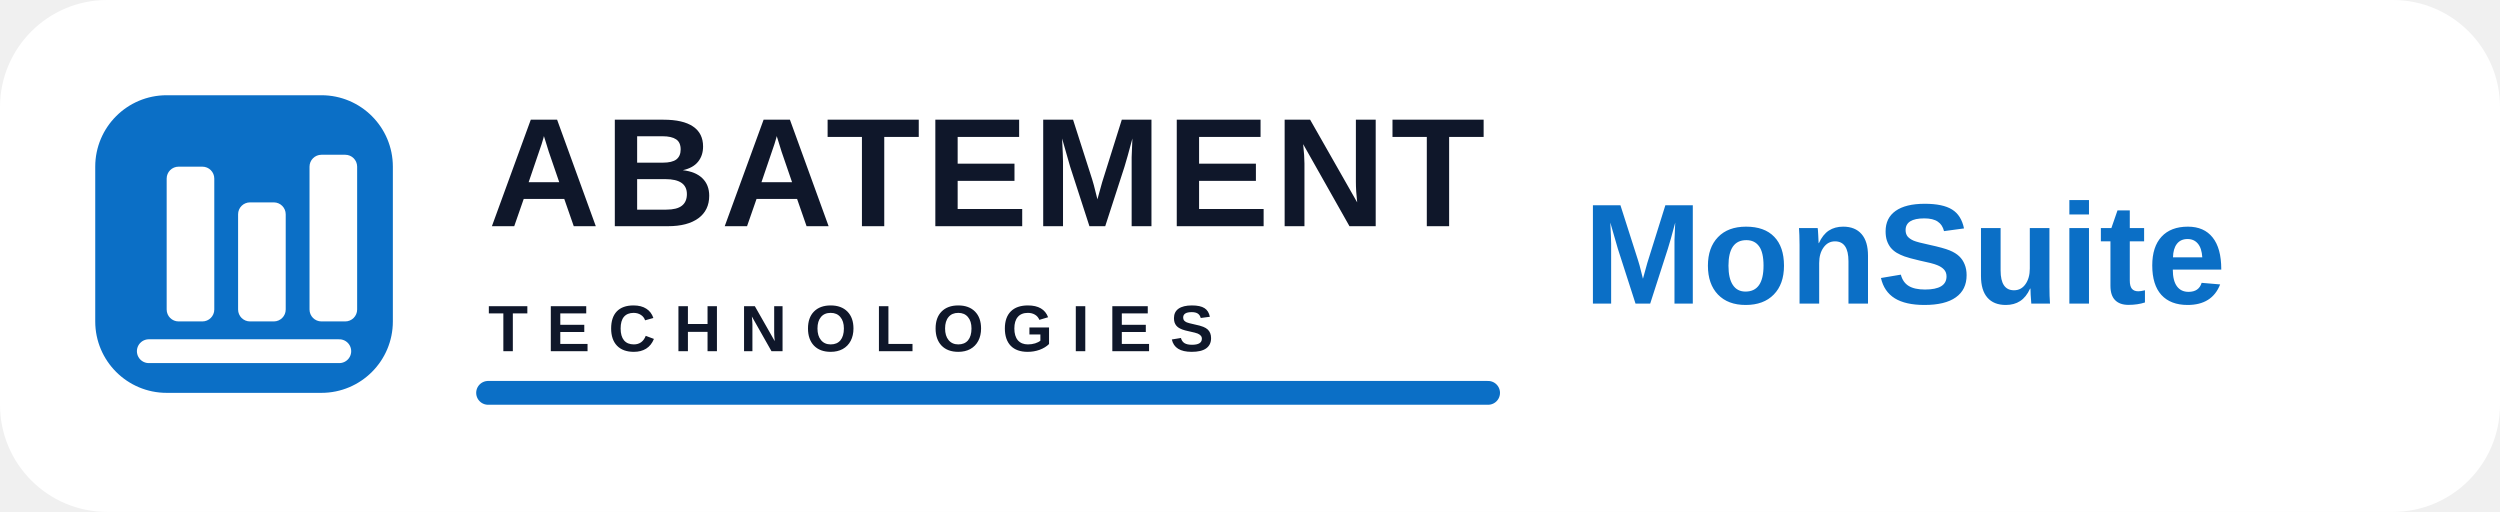
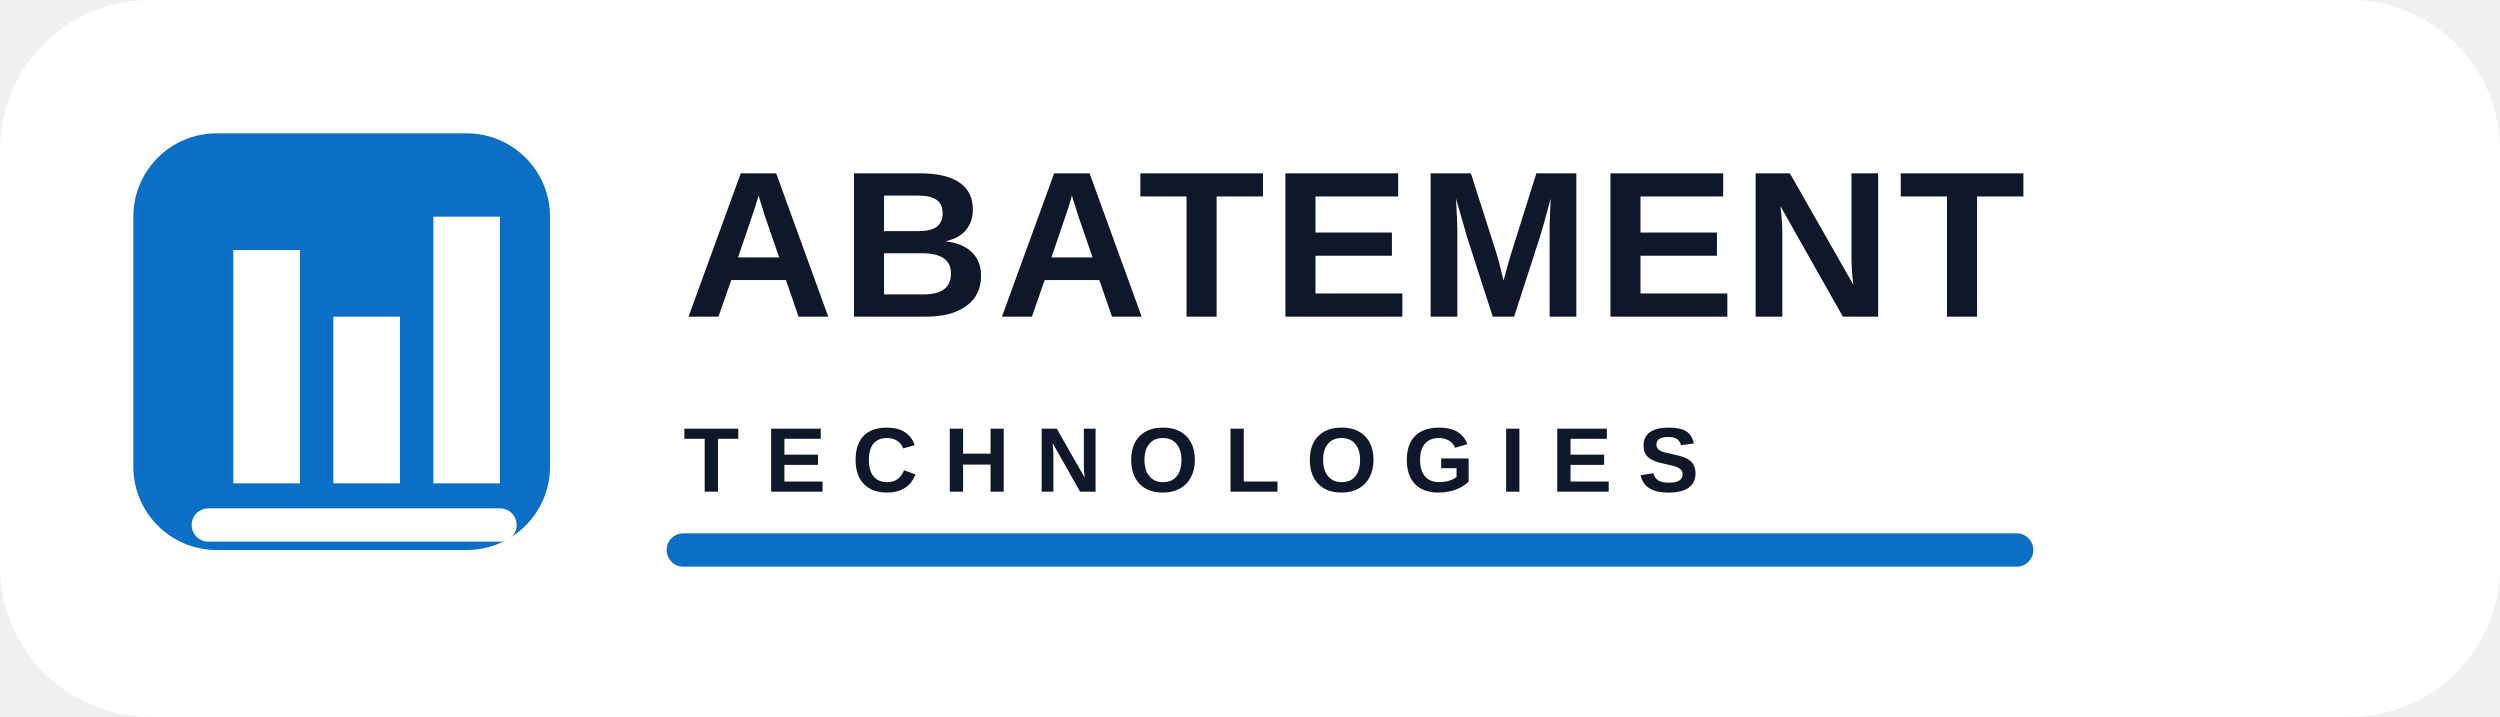
- <svg xmlns="http://www.w3.org/2000/svg" width="420" height="86" viewBox="0 0 420 86" fill="none">
-   <rect width="420" height="86" rx="18" fill="white" />
+ <svg xmlns="http://www.w3.org/2000/svg" width="300" height="86" viewBox="0 0 300 86" fill="none">
+   <rect width="300" height="86" rx="18" fill="white" />
  <g transform="translate(16 16)">
-     <rect x="0" y="0" width="50" height="50" rx="12" fill="#0B6FC6" />
-     <rect x="12" y="12" width="8" height="26" rx="2" fill="white" />
-     <rect x="24" y="18" width="8" height="20" rx="2" fill="white" />
-     <rect x="36" y="10" width="8" height="28" rx="2" fill="white" />
-     <path d="M9 43H41" stroke="white" stroke-width="4" stroke-linecap="round" />
+     <rect x="0" y="0" width="50" height="50" rx="10" fill="#0B6FC6" />
+     <path d="M12 42V14H20V42H12Z" fill="white" />
+     <path d="M24 42V22H32V42H24Z" fill="white" />
+     <path d="M36 42V10H44V42H36Z" fill="white" />
+     <path d="M9 47H44" stroke="white" stroke-width="4" stroke-linecap="round" />
  </g>
-   <text x="82" y="38" font-family="Arial, Helvetica, sans-serif" font-size="26" font-weight="800" letter-spacing="0.03em" fill="#0F172A">ABATEMENT</text>
+   <text x="82" y="38" font-family="Arial, Helvetica, sans-serif" font-size="25" font-weight="800" letter-spacing="0.03em" fill="#0F172A">ABATEMENT</text>
  <text x="82" y="59" font-family="Arial, Helvetica, sans-serif" font-size="11" font-weight="700" letter-spacing="0.28em" fill="#0F172A">TECHNOLOGIES</text>
-   <path d="M82 66H250" stroke="#0B6FC6" stroke-width="4" stroke-linecap="round" />
-   <text x="266" y="51" font-family="Arial, Helvetica, sans-serif" font-size="24" font-weight="800" fill="#0B6FC6">MonSuite</text>
+   <path d="M82 66H242" stroke="#0B6FC6" stroke-width="4" stroke-linecap="round" />
</svg>
